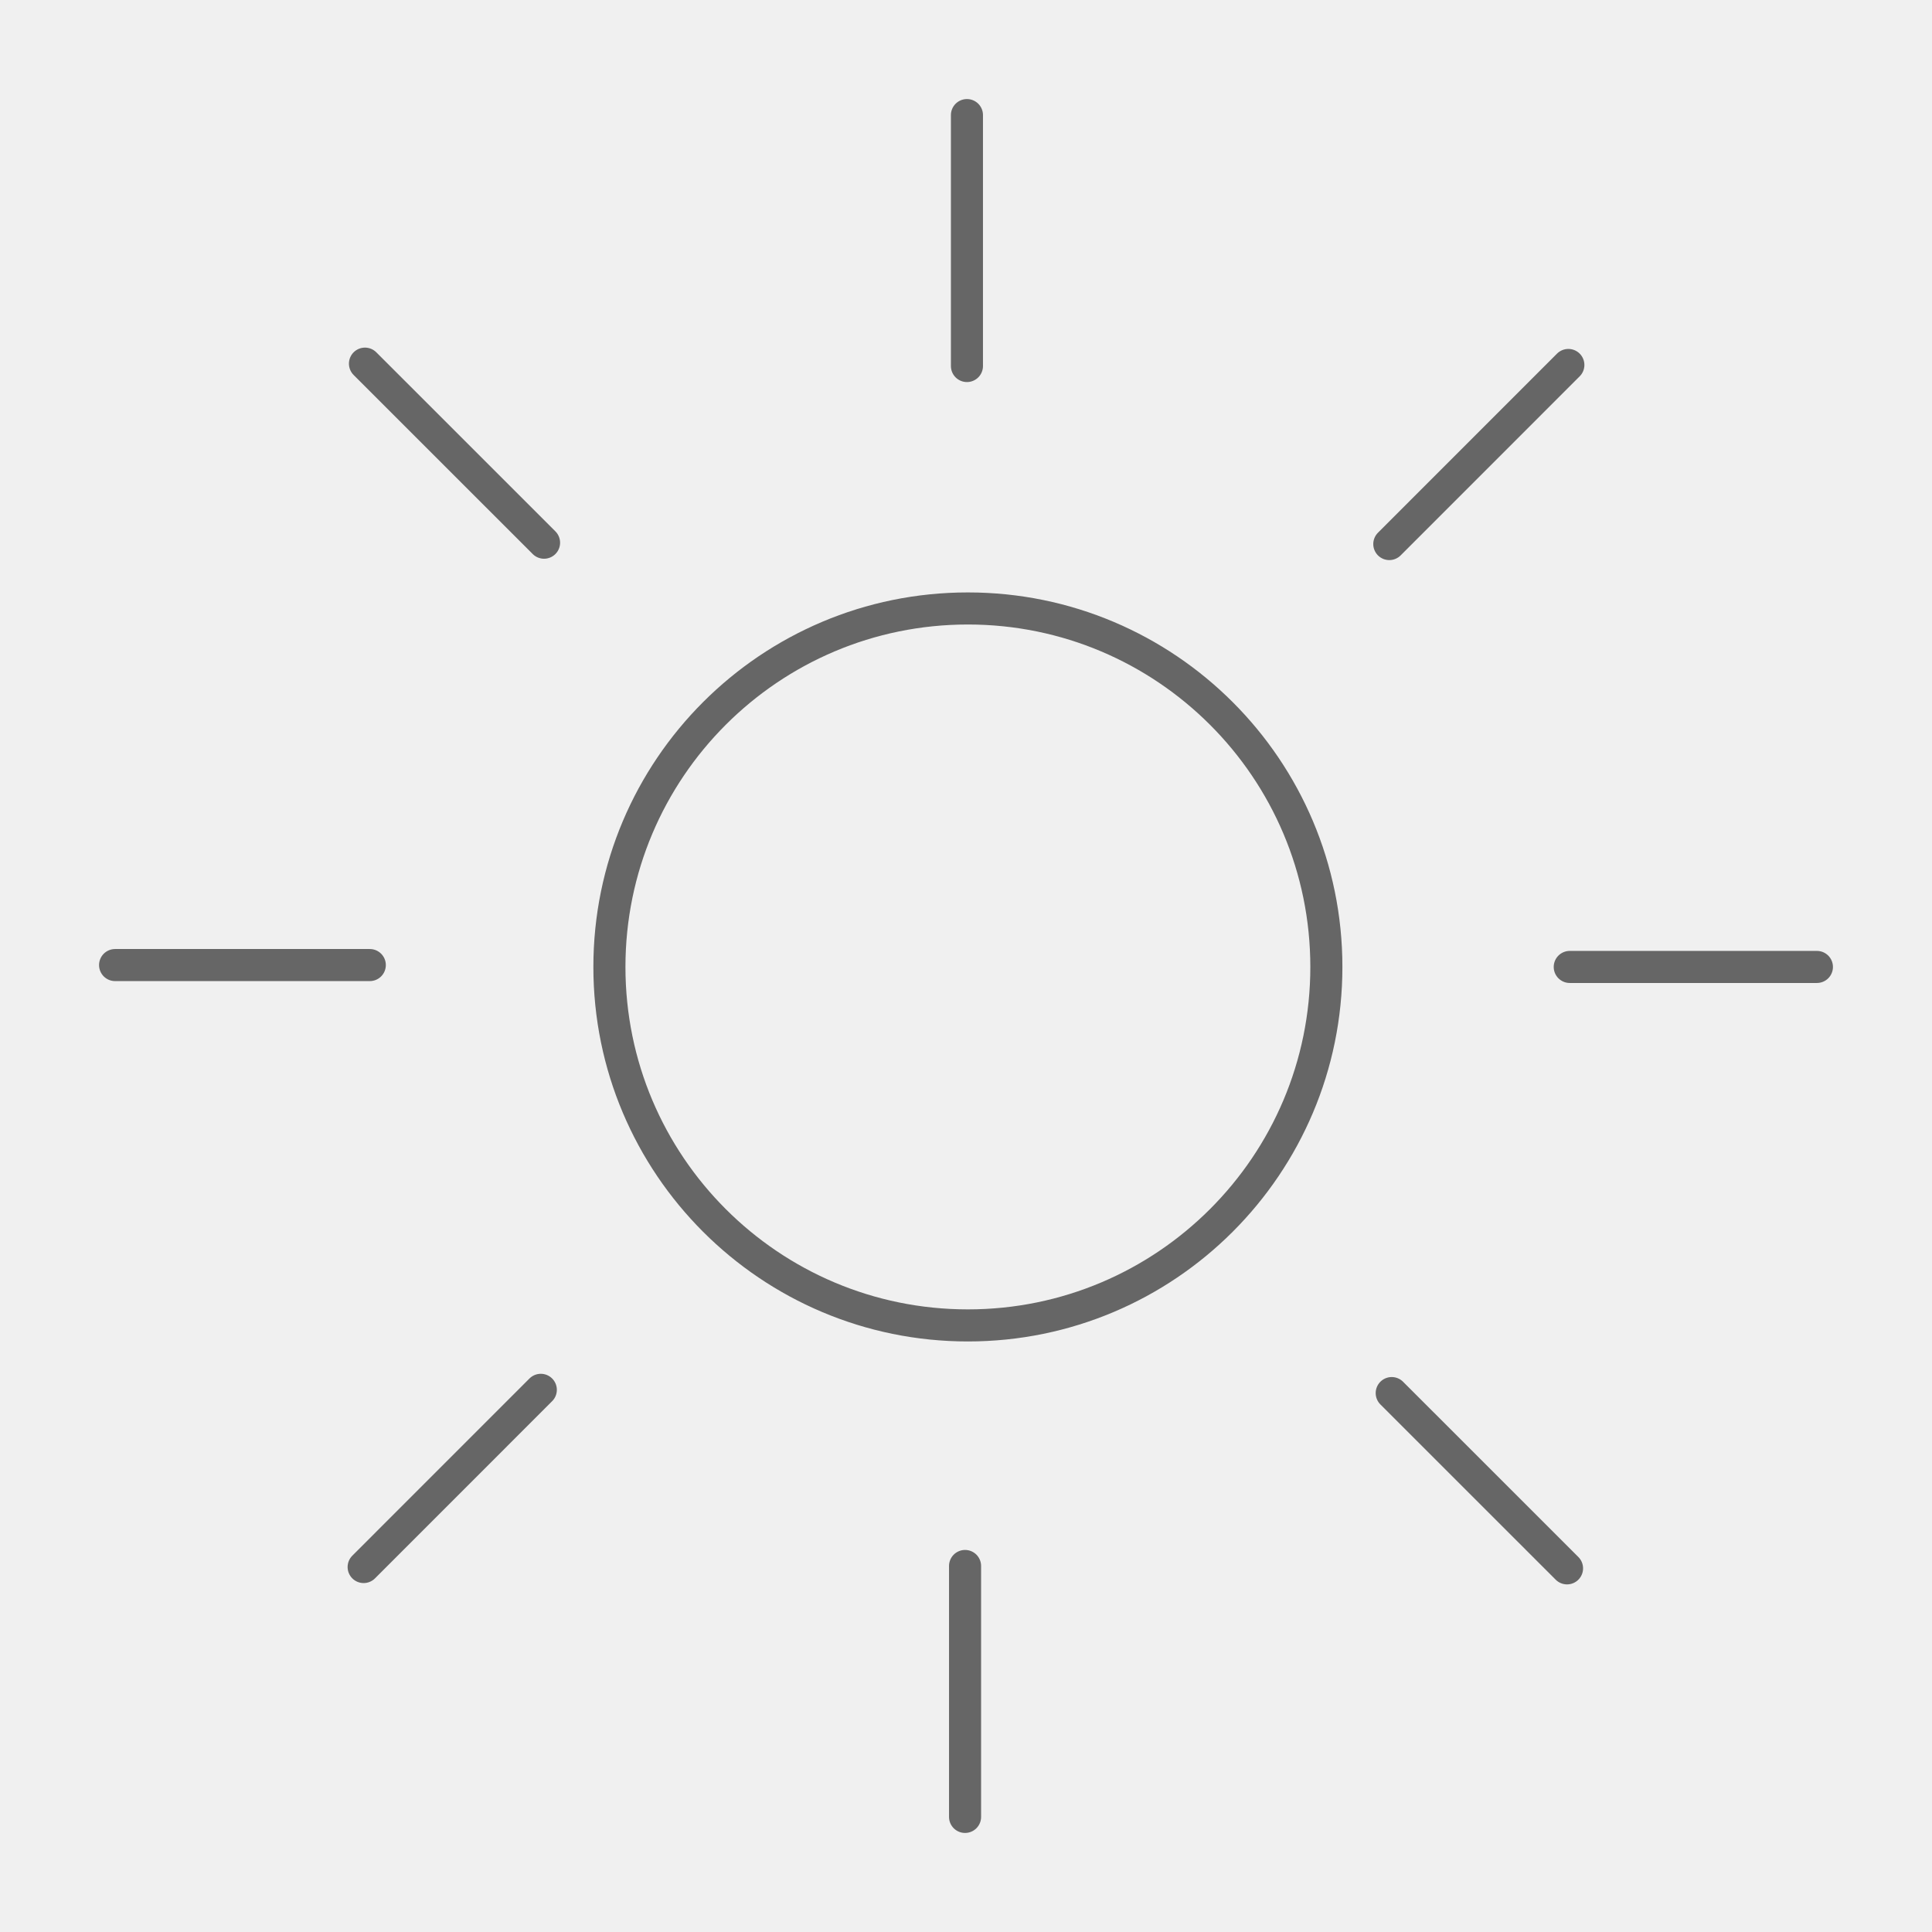
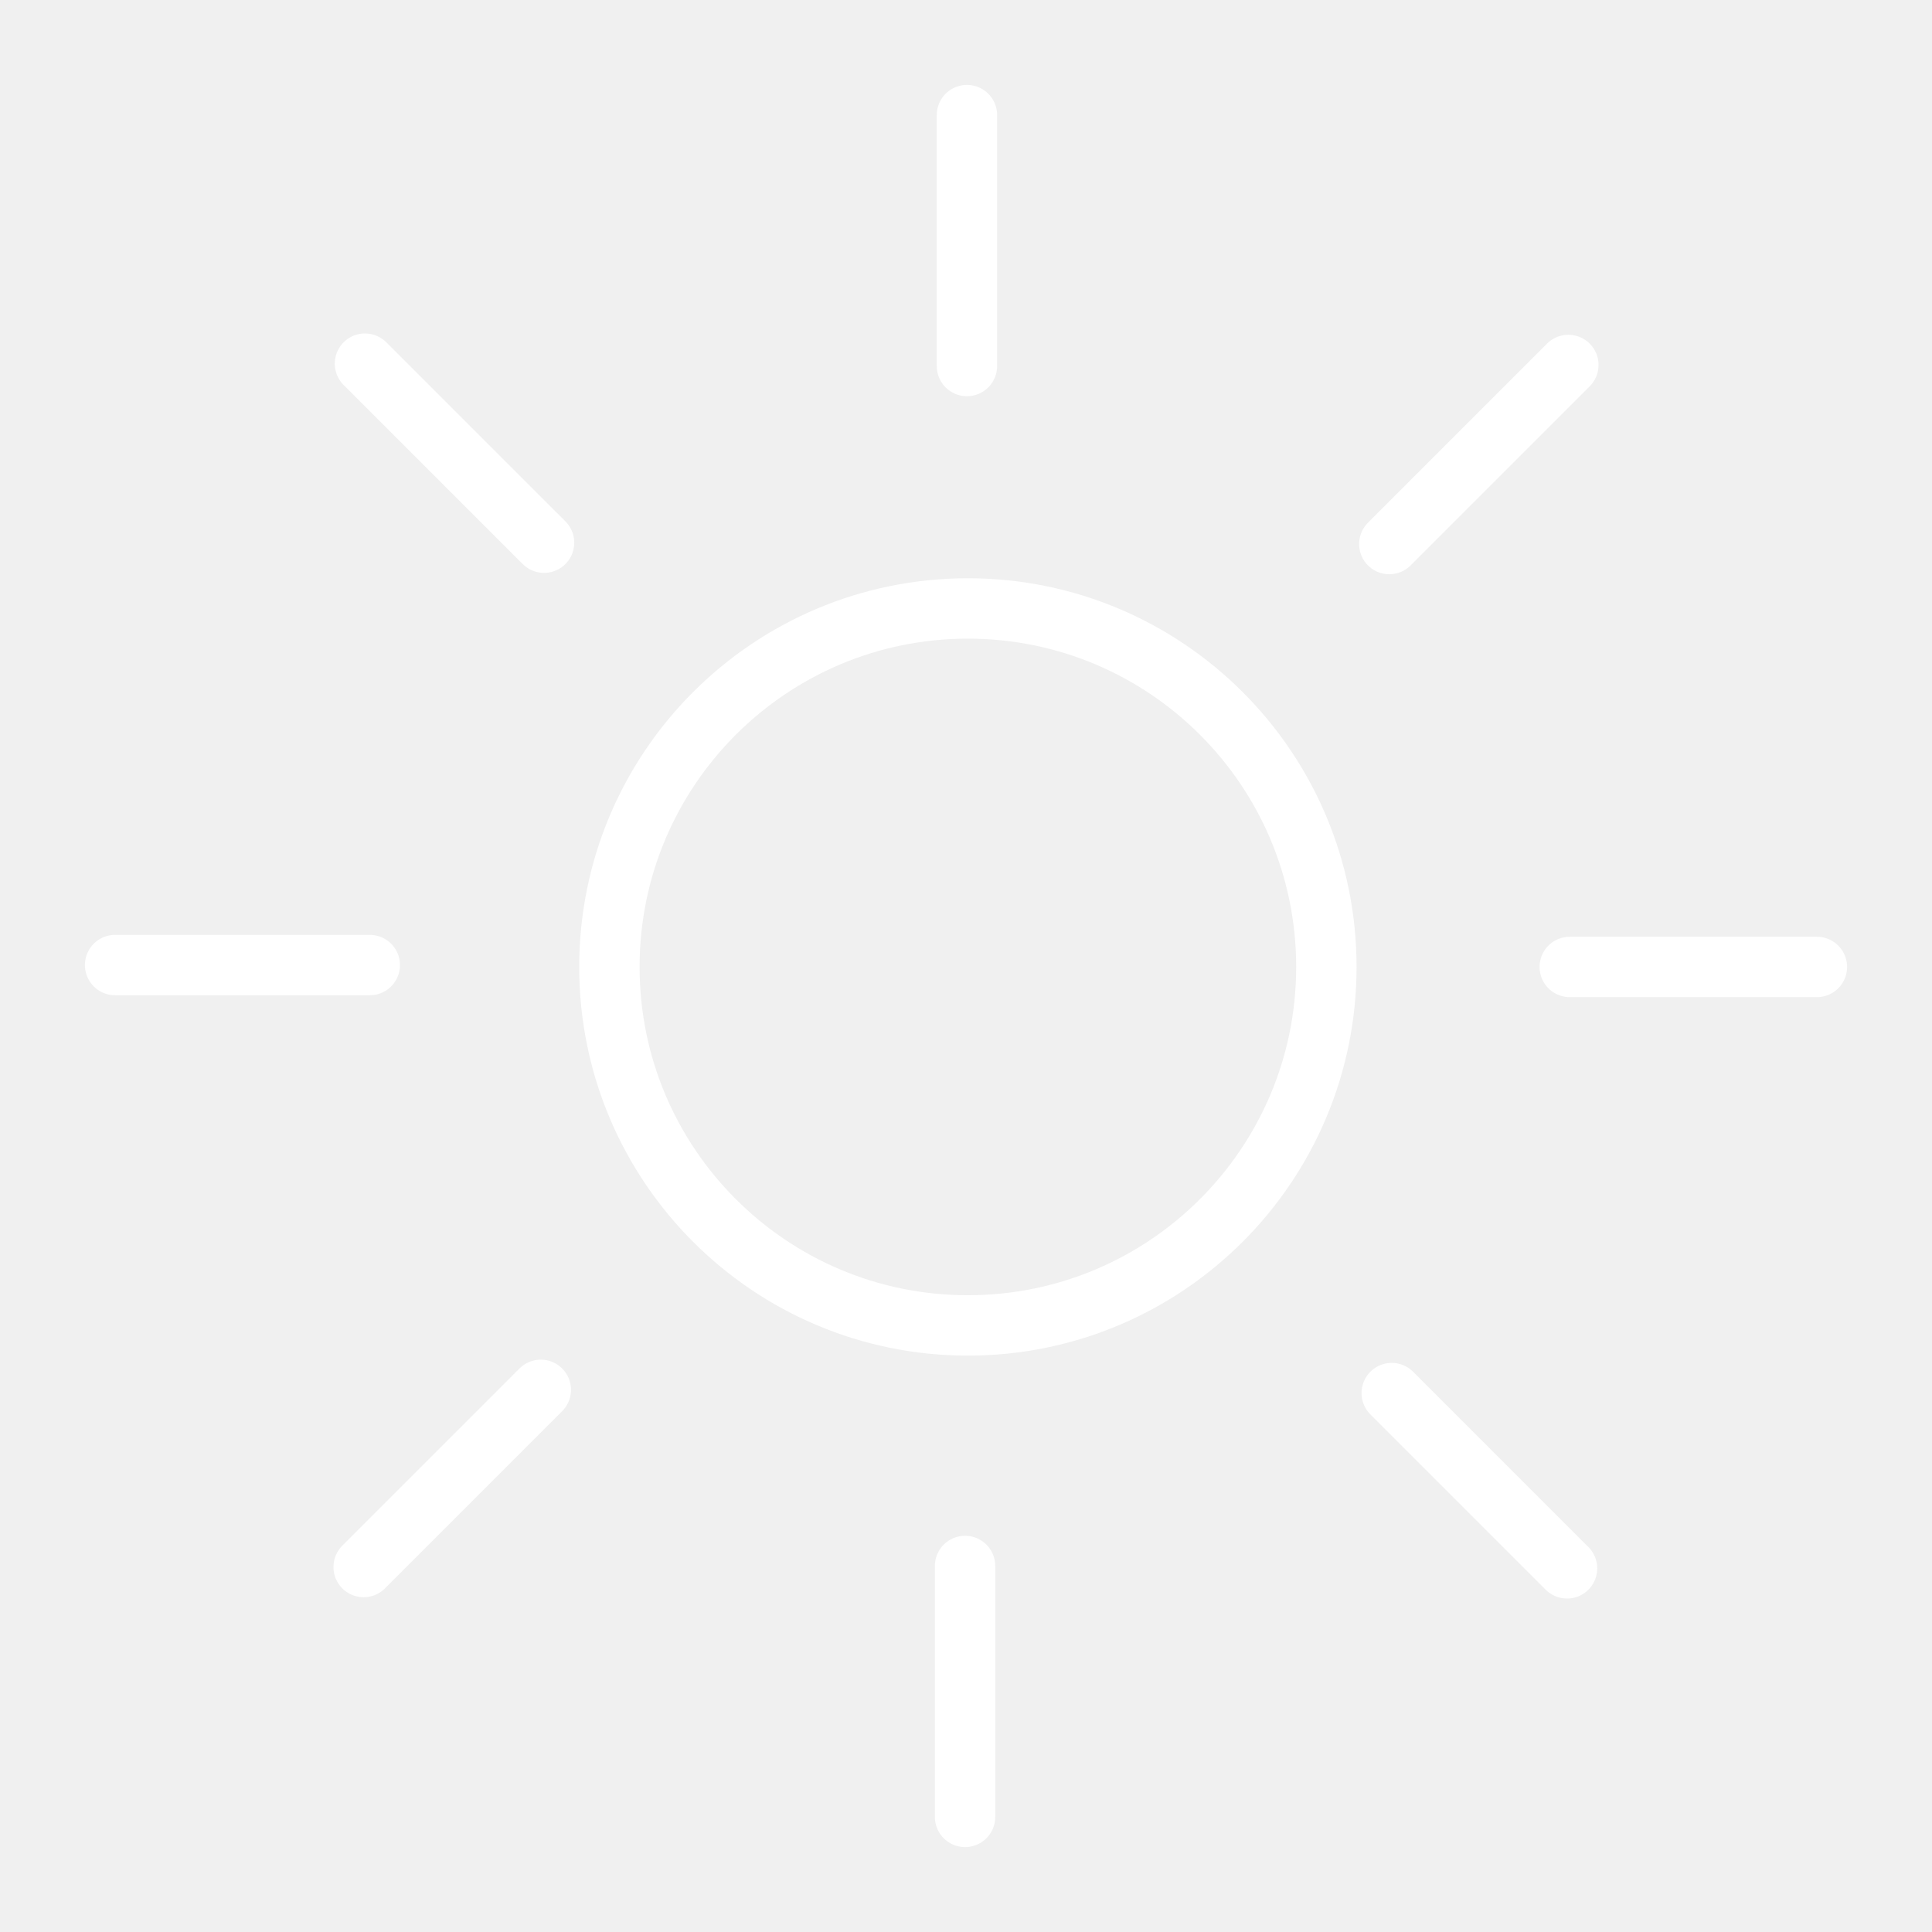
<svg xmlns="http://www.w3.org/2000/svg" id="Layer_1" data-name="Layer 1" viewBox="0 0 512 512">
  <defs>
-     <style>.cls-1{fill:none;stroke:#666;stroke-linecap:round;stroke-linejoin:round;stroke-width:8.5px}</style>
+     <style>.cls-1{fill:none;stroke:#fff;stroke-linecap:round;stroke-linejoin:round;stroke-width:16px}</style>
  </defs>
  <circle class="cls-1" cx="256.5" cy="256.25" r="95" />
  <path class="cls-1" d="M30.5 255.75H98M416 256.25h65.5M255.75 481.5V415M256.25 97V30.5M96.72 96.37l47.46 47.45M368.82 369.18l46.46 46.45M96.37 415.28l46.95-46.96M368.18 144.18l47.45-47.46" />
</svg>
